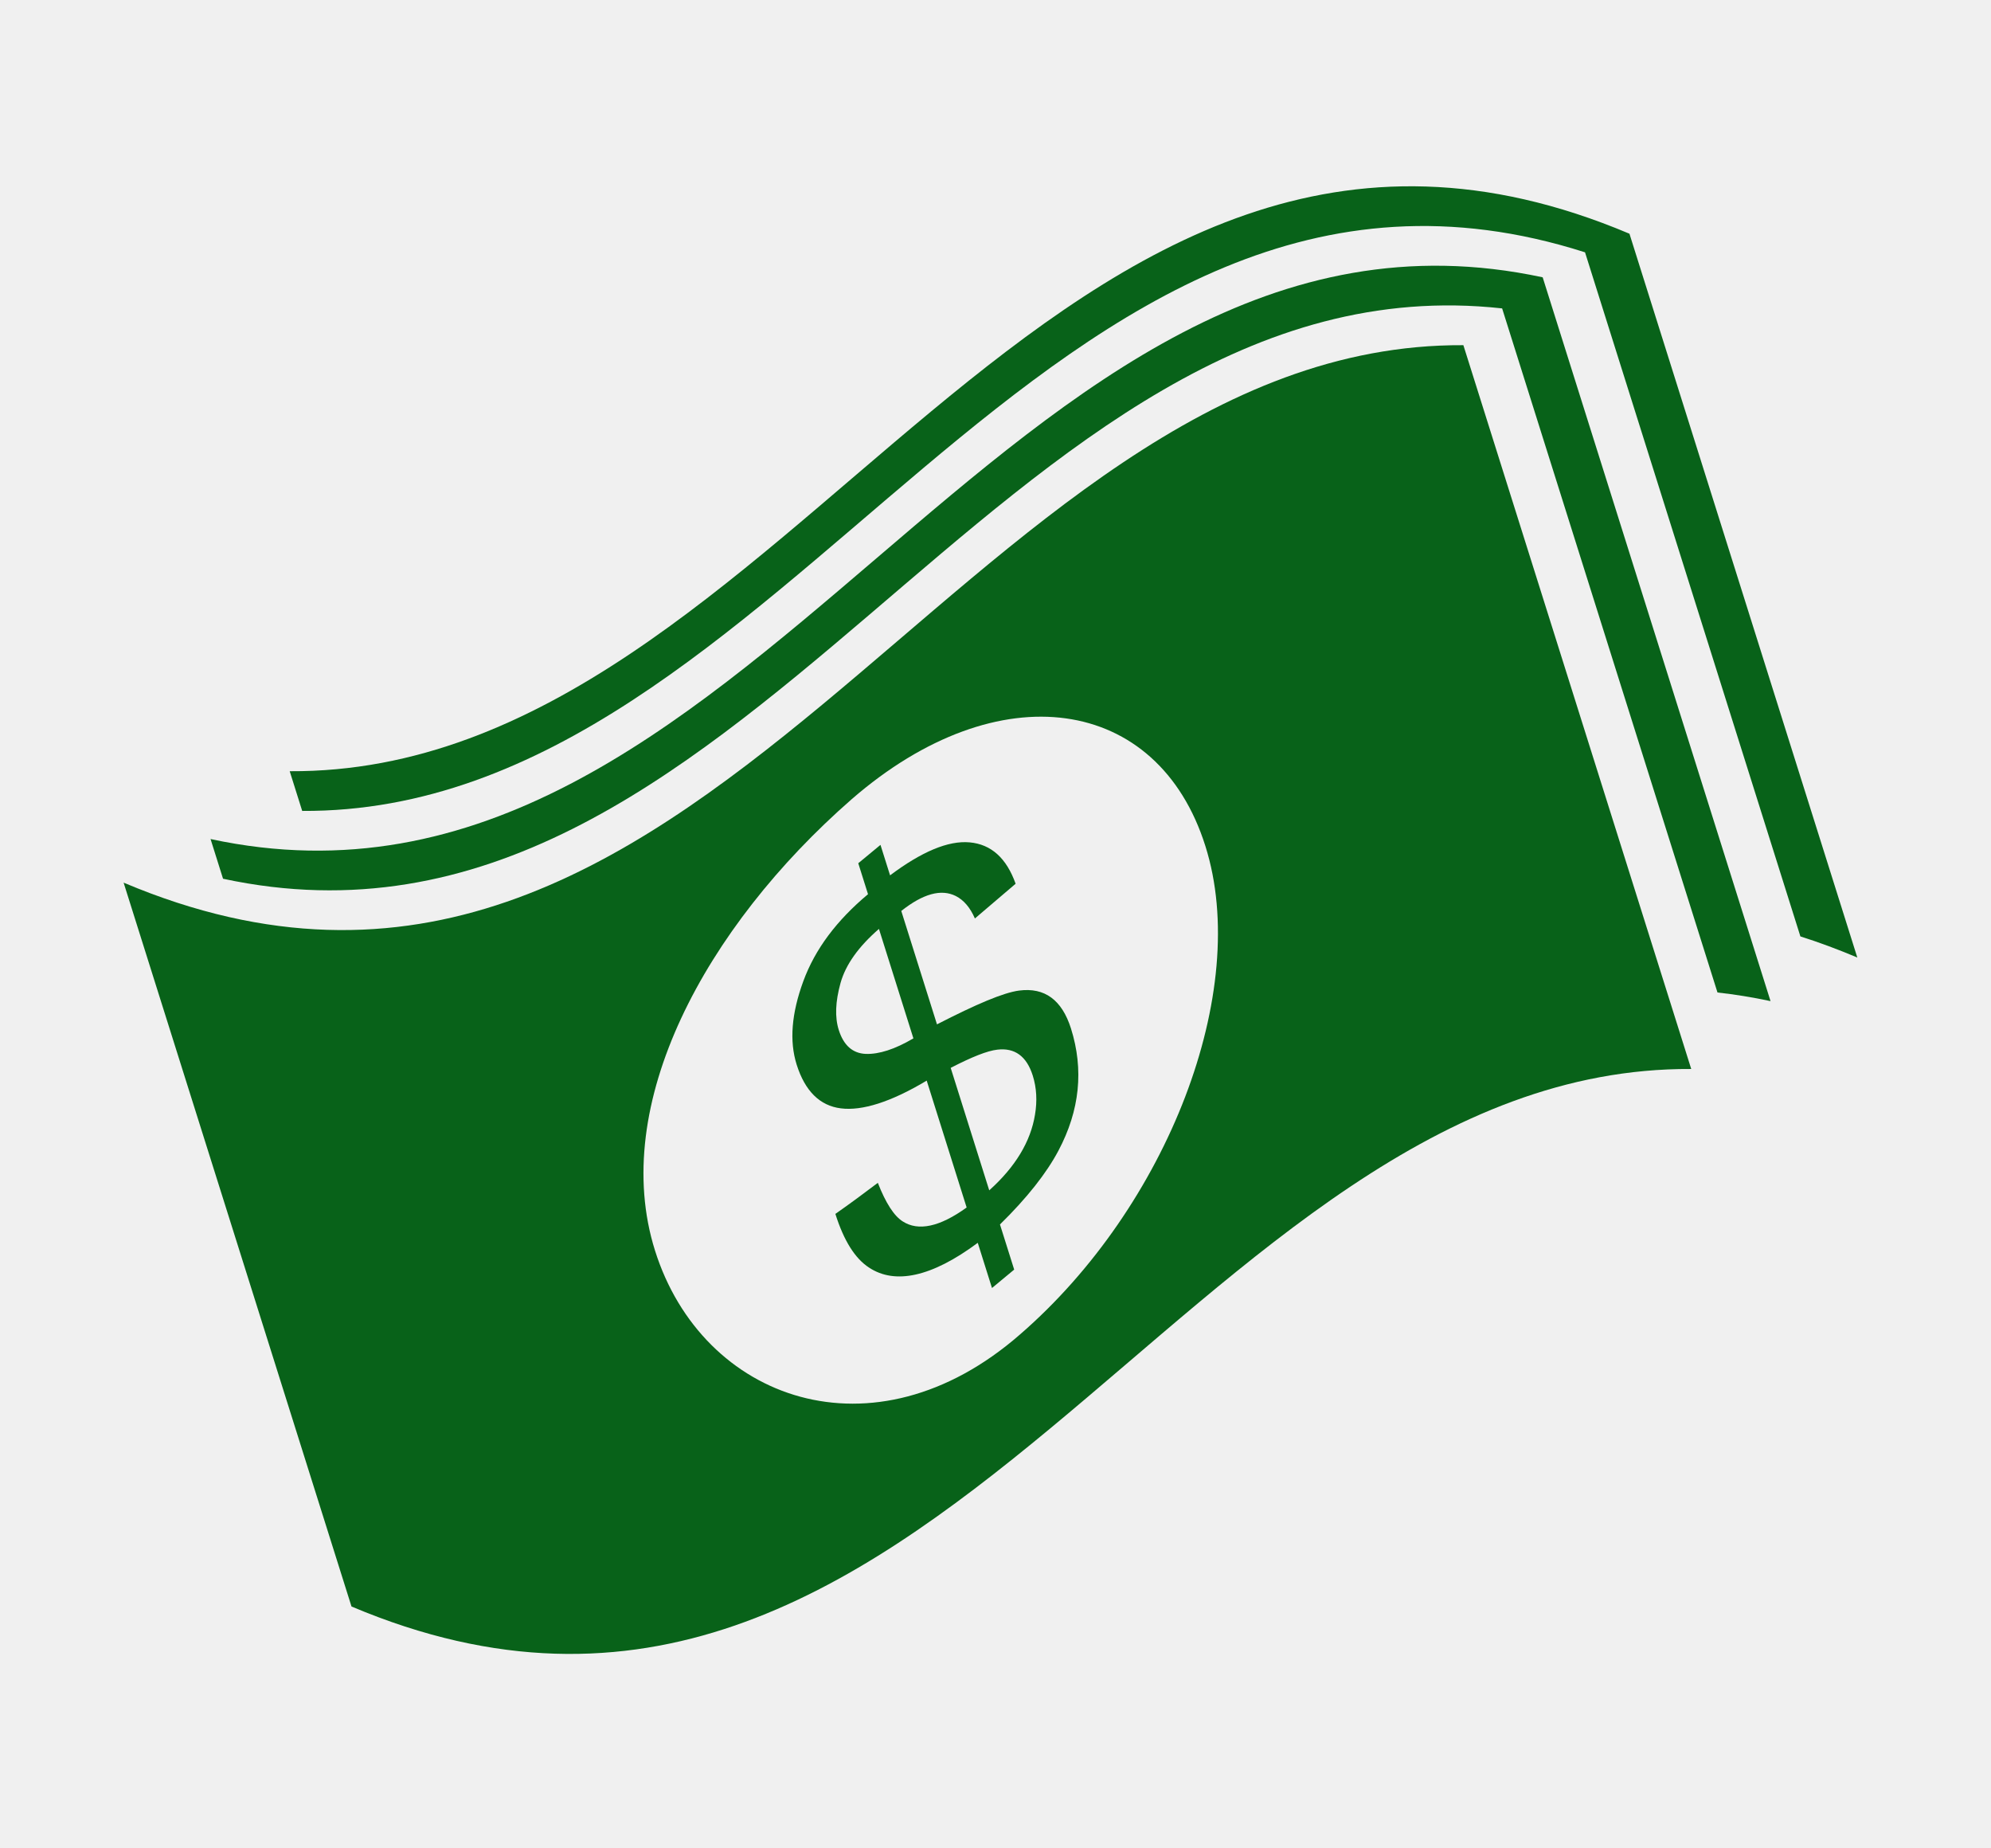
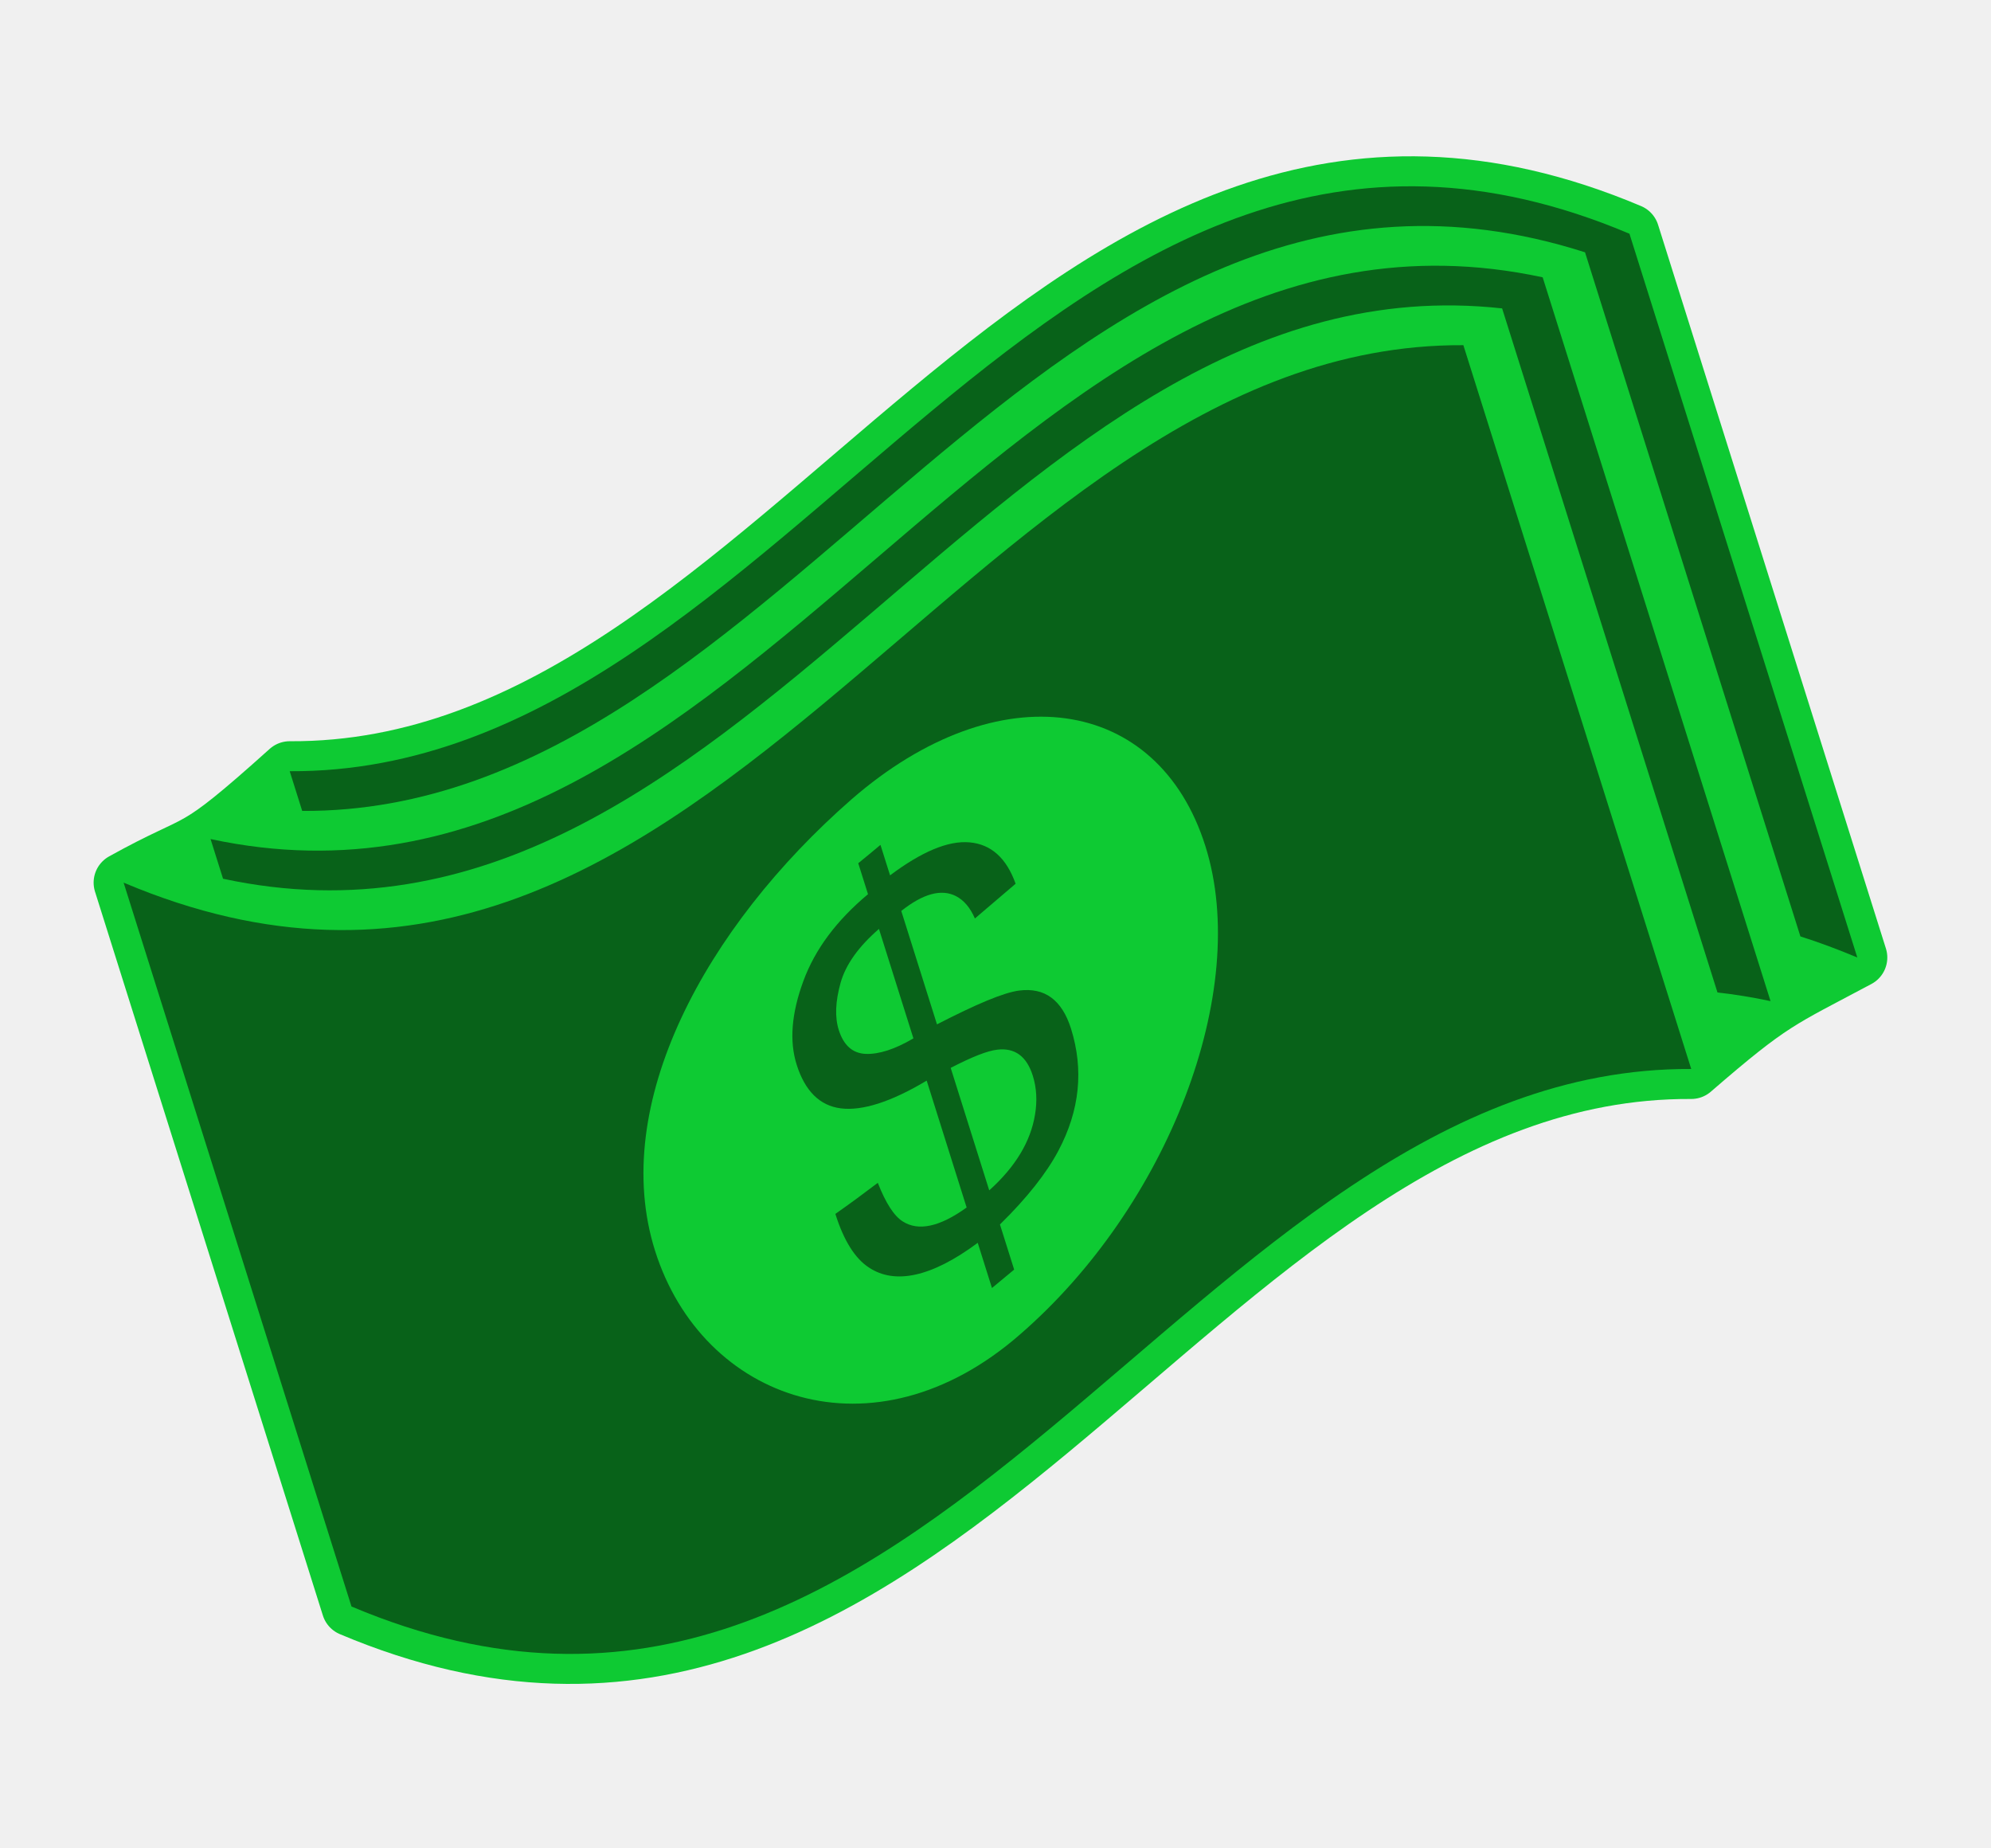
- <svg xmlns="http://www.w3.org/2000/svg" width="166" height="154" viewBox="0 0 166 154" fill="none">
-   <g clip-path="url(#clip0_90_272)">
-     <path d="M17.555 69.942C17.902 71.044 18.249 72.148 18.596 73.251C62.069 82.593 83.25 21.091 125.24 25.708C131.224 44.714 137.21 63.724 143.196 82.734C144.639 82.894 146.116 83.13 147.619 83.453C141.288 63.348 134.954 43.23 128.621 23.117C83.636 13.455 62.527 79.607 17.555 69.942Z" fill="#086219" />
-     <path d="M24.154 64.288C24.501 65.391 24.849 66.495 25.196 67.598C65.803 67.821 87.083 6.638 132.152 21.033C138.136 40.039 144.122 59.049 150.108 78.059C151.66 78.551 153.244 79.141 154.854 79.818C148.522 59.709 142.19 39.599 135.856 19.483C87.485 -0.96 66.169 64.518 24.154 64.288Z" fill="#086219" />
-     <path d="M10.306 73.576C16.639 93.689 22.971 113.799 29.305 133.916C77.676 154.359 98.992 88.88 141.007 89.11C134.674 68.997 128.341 48.883 122.009 28.774C79.993 28.544 58.677 94.019 10.306 73.576ZM85.059 111.226C72.827 121.915 58.545 116.738 54.612 104.248C50.788 92.103 58.781 77.306 71.013 66.618C83.267 55.98 96.553 57.994 100.501 70.533C104.326 82.635 97.327 100.588 85.059 111.226Z" fill="#086219" />
-     <path d="M84.976 82.572C83.67 82.74 81.394 83.708 78.121 85.39C77.129 82.239 76.137 79.088 75.144 75.936C76.956 74.503 78.466 74.078 79.692 74.693C80.353 75.029 80.887 75.652 81.283 76.563C82.419 75.595 83.545 74.63 84.678 73.668C83.914 71.529 82.639 70.38 80.844 70.219C79.054 70.057 76.841 70.997 74.21 72.968C73.943 72.12 73.677 71.276 73.41 70.428C72.793 70.943 72.179 71.454 71.558 71.959C71.829 72.818 72.1 73.677 72.371 74.54C69.768 76.716 67.959 79.108 66.973 81.802C65.992 84.482 65.803 86.781 66.422 88.747C67.115 90.946 68.353 92.177 70.113 92.393C71.874 92.614 74.273 91.871 77.264 90.079C78.372 93.598 79.484 97.129 80.594 100.656C78.332 102.288 76.558 102.644 75.272 101.82C74.545 101.368 73.851 100.292 73.189 98.6C72.014 99.489 70.843 100.357 69.65 101.19C70.352 103.418 71.289 104.913 72.463 105.669C74.611 107.088 77.655 106.475 81.521 103.601C81.916 104.854 82.312 106.115 82.707 107.368C83.327 106.86 83.94 106.349 84.558 105.833C84.163 104.58 83.767 103.323 83.373 102.07C85.635 99.852 87.257 97.787 88.244 95.925C90.028 92.563 90.375 89.168 89.291 85.727C88.535 83.353 87.105 82.297 84.976 82.572ZM76.155 86.557C74.608 87.47 73.286 87.89 72.186 87.853C71.084 87.808 70.335 87.136 69.931 85.854C69.597 84.792 69.65 83.497 70.076 81.953C70.507 80.406 71.584 78.909 73.282 77.433C74.242 80.48 75.198 83.519 76.155 86.557ZM86.292 92.924C85.93 95.154 84.662 97.268 82.478 99.226C81.407 95.823 80.338 92.428 79.264 89.017C81.026 88.108 82.313 87.592 83.158 87.498C84.606 87.327 85.597 88.045 86.108 89.666C86.429 90.687 86.486 91.775 86.292 92.924Z" fill="#086219" />
-   </g>
-   <defs>
+ <svg xmlns="http://www.w3.org/2000/svg" width="166" height="154" viewBox="0 0 166 154" fill="none" version="1.1" id="svg4">
+   <path d="M 29.305,133.916 C 77.676,154.359 98.992,88.88 141.007,89.11 c 6.684,-5.787 7.279,-5.787 13.847,-9.292 C 148.522,59.709 142.19,39.599 135.856,19.483 87.485,-0.96 66.169,64.518 24.154,64.288 c -8.468,7.609 -6.886,5.418 -13.848,9.288 1.974,6.269 18.999,60.34 18.999,60.34 z" fill="#086219" id="path5" style="fill:#0eca33;fill-opacity:1;stroke:#0eca33;stroke-width:5;stroke-linejoin:round;stroke-dasharray:none;stroke-opacity:1" />
+   <path d="m 17.555,69.942 c 0.347,1.103 0.695,2.206 1.042,3.309 C 62.069,82.593 83.25,21.091 125.24,25.708 c 5.984,19.006 11.97,38.016 17.956,57.026 1.443,0.16 2.92,0.396 4.423,0.719 C 141.288,63.348 134.954,43.23 128.621,23.117 83.636,13.455 62.527,79.607 17.555,69.942 Z" fill="#086219" id="path1" style="display:inline" />
+   <path d="m 24.154,64.288 c 0.347,1.103 0.695,2.206 1.042,3.309 40.607,0.224 61.888,-60.959 106.956,-46.565 5.984,19.006 11.97,38.016 17.956,57.026 1.552,0.493 3.136,1.083 4.746,1.759 C 148.522,59.709 142.19,39.599 135.856,19.483 87.485,-0.96 66.169,64.518 24.154,64.288 Z" fill="#086219" id="path2" style="display:inline" />
+   <path d="M 10.306,73.576 C 16.639,93.689 22.971,113.799 29.305,133.916 77.676,154.359 98.992,88.88 141.007,89.11 134.674,68.997 128.341,48.883 122.009,28.774 79.993,28.544 58.677,94.019 10.306,73.576 Z m 74.753,37.65 c -12.233,10.689 -26.515,5.512 -30.448,-6.978 -3.824,-12.145 4.169,-26.942 16.401,-37.63 12.254,-10.638 25.54,-8.623 29.488,3.915 3.825,12.103 -3.174,30.055 -15.442,40.693 z" fill="#086219" id="path3" style="display:inline" />
+   <path d="m 84.976,82.572 c -1.307,0.168 -3.583,1.136 -6.855,2.818 -0.992,-3.151 -1.985,-6.303 -2.977,-9.455 1.811,-1.432 3.322,-1.858 4.547,-1.242 0.662,0.336 1.196,0.959 1.592,1.87 1.135,-0.968 2.262,-1.933 3.394,-2.895 -0.763,-2.139 -2.038,-3.288 -3.833,-3.449 -1.791,-0.162 -4.004,0.778 -6.635,2.749 -0.267,-0.848 -0.533,-1.692 -0.8,-2.54 -0.617,0.516 -1.231,1.027 -1.852,1.531 0.271,0.859 0.541,1.718 0.813,2.581 -2.603,2.176 -4.412,4.568 -5.398,7.262 -0.981,2.68 -1.17,4.979 -0.551,6.945 0.692,2.199 1.931,3.429 3.691,3.646 1.761,0.221 4.161,-0.522 7.151,-2.314 1.108,3.519 2.22,7.05 3.33,10.577 -2.262,1.632 -4.037,1.988 -5.322,1.164 -0.727,-0.452 -1.422,-1.528 -2.084,-3.22 -1.174,0.889 -2.346,1.757 -3.538,2.59 0.702,2.228 1.638,3.723 2.812,4.479 2.148,1.419 5.192,0.806 9.058,-2.068 0.395,1.253 0.791,2.514 1.186,3.767 0.62,-0.508 1.233,-1.019 1.851,-1.535 -0.395,-1.253 -0.79,-2.51 -1.185,-3.763 2.262,-2.218 3.885,-4.283 4.872,-6.145 1.783,-3.362 2.13,-6.757 1.047,-10.198 -0.757,-2.375 -2.186,-3.43 -4.315,-3.155 z m -8.821,3.986 C 74.608,87.47 73.286,87.89 72.186,87.853 71.084,87.808 70.335,87.136 69.931,85.854 c -0.334,-1.062 -0.281,-2.357 0.145,-3.901 0.431,-1.546 1.508,-3.044 3.207,-4.519 0.959,3.046 1.916,6.085 2.873,9.124 z m 10.137,6.367 c -0.363,2.23 -1.631,4.344 -3.814,6.302 -1.071,-3.403 -2.141,-6.798 -3.214,-10.209 1.762,-0.909 3.049,-1.426 3.894,-1.519 1.448,-0.171 2.439,0.547 2.95,2.168 0.322,1.021 0.379,2.108 0.185,3.258 z" fill="#086219" id="path4" style="display:inline" />
+   <defs id="defs4">
    <clipPath id="clip0_90_272">
-       <rect width="136" height="118" fill="white" transform="translate(0 40.8463) rotate(-17.4781)" />
+       <rect width="136" height="118" fill="white" transform="translate(0 40.8463) rotate(-17.4781)" id="rect4" />
    </clipPath>
  </defs>
</svg>
